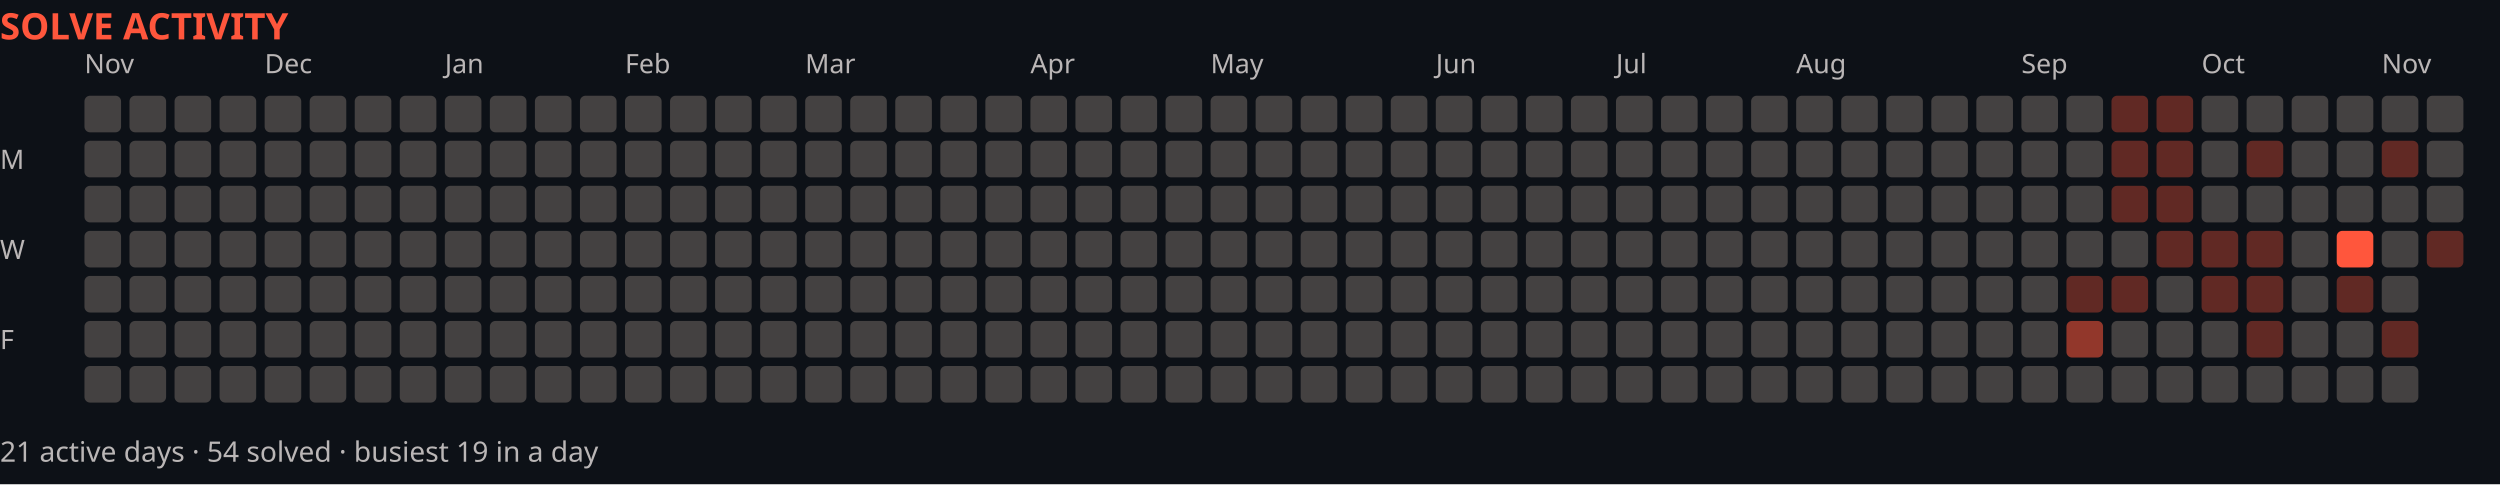
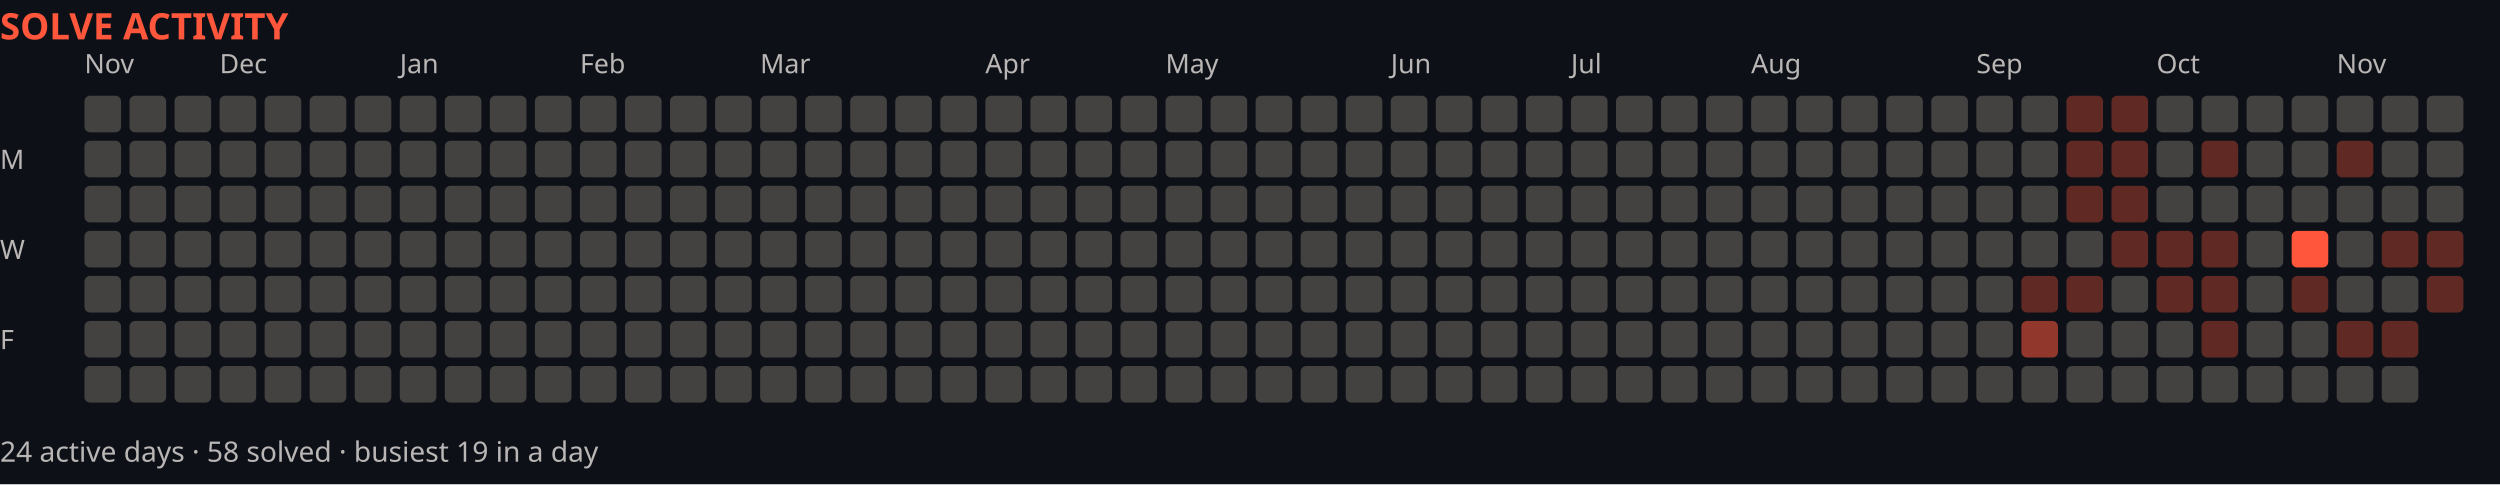
<svg xmlns="http://www.w3.org/2000/svg" width="888" height="172" viewBox="0 0 888 172" role="img" aria-label="Solve activity over the last year">
  <rect width="888" height="172" fill="#0d1117" />
  <text x="0" y="14" font-family="system-ui,sans-serif" font-size="13" font-weight="700" fill="#ff563c">SOLVE ACTIVITY</text>
  <text x="30" y="26" font-family="system-ui,sans-serif" font-size="9.5" fill="#bab6b6">Nov</text>
-   <text x="94" y="26" font-family="system-ui,sans-serif" font-size="9.5" fill="#bab6b6">Dec</text>
-   <text x="158" y="26" font-family="system-ui,sans-serif" font-size="9.5" fill="#bab6b6">Jan</text>
-   <text x="222" y="26" font-family="system-ui,sans-serif" font-size="9.5" fill="#bab6b6">Feb</text>
-   <text x="286" y="26" font-family="system-ui,sans-serif" font-size="9.5" fill="#bab6b6">Mar</text>
-   <text x="366" y="26" font-family="system-ui,sans-serif" font-size="9.5" fill="#bab6b6">Apr</text>
-   <text x="430" y="26" font-family="system-ui,sans-serif" font-size="9.5" fill="#bab6b6">May</text>
-   <text x="510" y="26" font-family="system-ui,sans-serif" font-size="9.5" fill="#bab6b6">Jun</text>
-   <text x="574" y="26" font-family="system-ui,sans-serif" font-size="9.5" fill="#bab6b6">Jul</text>
-   <text x="638" y="26" font-family="system-ui,sans-serif" font-size="9.5" fill="#bab6b6">Aug</text>
-   <text x="718" y="26" font-family="system-ui,sans-serif" font-size="9.5" fill="#bab6b6">Sep</text>
-   <text x="782" y="26" font-family="system-ui,sans-serif" font-size="9.5" fill="#bab6b6">Oct</text>
-   <text x="846" y="26" font-family="system-ui,sans-serif" font-size="9.5" fill="#bab6b6">Nov</text>
+   <text x="78" y="26" font-family="system-ui,sans-serif" font-size="9.5" fill="#bab6b6">Dec</text>
+   <text x="142" y="26" font-family="system-ui,sans-serif" font-size="9.5" fill="#bab6b6">Jan</text>
+   <text x="206" y="26" font-family="system-ui,sans-serif" font-size="9.5" fill="#bab6b6">Feb</text>
+   <text x="270" y="26" font-family="system-ui,sans-serif" font-size="9.5" fill="#bab6b6">Mar</text>
+   <text x="350" y="26" font-family="system-ui,sans-serif" font-size="9.5" fill="#bab6b6">Apr</text>
+   <text x="414" y="26" font-family="system-ui,sans-serif" font-size="9.5" fill="#bab6b6">May</text>
+   <text x="494" y="26" font-family="system-ui,sans-serif" font-size="9.5" fill="#bab6b6">Jun</text>
+   <text x="558" y="26" font-family="system-ui,sans-serif" font-size="9.5" fill="#bab6b6">Jul</text>
+   <text x="622" y="26" font-family="system-ui,sans-serif" font-size="9.5" fill="#bab6b6">Aug</text>
+   <text x="702" y="26" font-family="system-ui,sans-serif" font-size="9.5" fill="#bab6b6">Sep</text>
+   <text x="766" y="26" font-family="system-ui,sans-serif" font-size="9.5" fill="#bab6b6">Oct</text>
+   <text x="830" y="26" font-family="system-ui,sans-serif" font-size="9.5" fill="#bab6b6">Nov</text>
  <text x="0" y="60" font-family="system-ui,sans-serif" font-size="9.5" fill="#bab6b6">M</text>
  <text x="0" y="92" font-family="system-ui,sans-serif" font-size="9.5" fill="#bab6b6">W</text>
  <text x="0" y="124" font-family="system-ui,sans-serif" font-size="9.5" fill="#bab6b6">F</text>
  <rect x="30" y="34" width="13" height="13" fill="#444141" rx="2" />
  <rect x="30" y="50" width="13" height="13" fill="#444141" rx="2" />
  <rect x="30" y="66" width="13" height="13" fill="#444141" rx="2" />
  <rect x="30" y="82" width="13" height="13" fill="#444141" rx="2" />
  <rect x="30" y="98" width="13" height="13" fill="#444141" rx="2" />
  <rect x="30" y="114" width="13" height="13" fill="#444141" rx="2" />
  <rect x="30" y="130" width="13" height="13" fill="#444141" rx="2" />
  <rect x="46" y="34" width="13" height="13" fill="#444141" rx="2" />
  <rect x="46" y="50" width="13" height="13" fill="#444141" rx="2" />
  <rect x="46" y="66" width="13" height="13" fill="#444141" rx="2" />
  <rect x="46" y="82" width="13" height="13" fill="#444141" rx="2" />
  <rect x="46" y="98" width="13" height="13" fill="#444141" rx="2" />
  <rect x="46" y="114" width="13" height="13" fill="#444141" rx="2" />
  <rect x="46" y="130" width="13" height="13" fill="#444141" rx="2" />
  <rect x="62" y="34" width="13" height="13" fill="#444141" rx="2" />
  <rect x="62" y="50" width="13" height="13" fill="#444141" rx="2" />
  <rect x="62" y="66" width="13" height="13" fill="#444141" rx="2" />
  <rect x="62" y="82" width="13" height="13" fill="#444141" rx="2" />
  <rect x="62" y="98" width="13" height="13" fill="#444141" rx="2" />
  <rect x="62" y="114" width="13" height="13" fill="#444141" rx="2" />
  <rect x="62" y="130" width="13" height="13" fill="#444141" rx="2" />
  <rect x="78" y="34" width="13" height="13" fill="#444141" rx="2" />
  <rect x="78" y="50" width="13" height="13" fill="#444141" rx="2" />
  <rect x="78" y="66" width="13" height="13" fill="#444141" rx="2" />
  <rect x="78" y="82" width="13" height="13" fill="#444141" rx="2" />
  <rect x="78" y="98" width="13" height="13" fill="#444141" rx="2" />
  <rect x="78" y="114" width="13" height="13" fill="#444141" rx="2" />
  <rect x="78" y="130" width="13" height="13" fill="#444141" rx="2" />
  <rect x="94" y="34" width="13" height="13" fill="#444141" rx="2" />
  <rect x="94" y="50" width="13" height="13" fill="#444141" rx="2" />
  <rect x="94" y="66" width="13" height="13" fill="#444141" rx="2" />
  <rect x="94" y="82" width="13" height="13" fill="#444141" rx="2" />
  <rect x="94" y="98" width="13" height="13" fill="#444141" rx="2" />
  <rect x="94" y="114" width="13" height="13" fill="#444141" rx="2" />
  <rect x="94" y="130" width="13" height="13" fill="#444141" rx="2" />
  <rect x="110" y="34" width="13" height="13" fill="#444141" rx="2" />
  <rect x="110" y="50" width="13" height="13" fill="#444141" rx="2" />
  <rect x="110" y="66" width="13" height="13" fill="#444141" rx="2" />
  <rect x="110" y="82" width="13" height="13" fill="#444141" rx="2" />
  <rect x="110" y="98" width="13" height="13" fill="#444141" rx="2" />
  <rect x="110" y="114" width="13" height="13" fill="#444141" rx="2" />
  <rect x="110" y="130" width="13" height="13" fill="#444141" rx="2" />
  <rect x="126" y="34" width="13" height="13" fill="#444141" rx="2" />
  <rect x="126" y="50" width="13" height="13" fill="#444141" rx="2" />
  <rect x="126" y="66" width="13" height="13" fill="#444141" rx="2" />
  <rect x="126" y="82" width="13" height="13" fill="#444141" rx="2" />
  <rect x="126" y="98" width="13" height="13" fill="#444141" rx="2" />
  <rect x="126" y="114" width="13" height="13" fill="#444141" rx="2" />
  <rect x="126" y="130" width="13" height="13" fill="#444141" rx="2" />
  <rect x="142" y="34" width="13" height="13" fill="#444141" rx="2" />
  <rect x="142" y="50" width="13" height="13" fill="#444141" rx="2" />
  <rect x="142" y="66" width="13" height="13" fill="#444141" rx="2" />
  <rect x="142" y="82" width="13" height="13" fill="#444141" rx="2" />
  <rect x="142" y="98" width="13" height="13" fill="#444141" rx="2" />
  <rect x="142" y="114" width="13" height="13" fill="#444141" rx="2" />
  <rect x="142" y="130" width="13" height="13" fill="#444141" rx="2" />
  <rect x="158" y="34" width="13" height="13" fill="#444141" rx="2" />
  <rect x="158" y="50" width="13" height="13" fill="#444141" rx="2" />
  <rect x="158" y="66" width="13" height="13" fill="#444141" rx="2" />
  <rect x="158" y="82" width="13" height="13" fill="#444141" rx="2" />
  <rect x="158" y="98" width="13" height="13" fill="#444141" rx="2" />
  <rect x="158" y="114" width="13" height="13" fill="#444141" rx="2" />
  <rect x="158" y="130" width="13" height="13" fill="#444141" rx="2" />
  <rect x="174" y="34" width="13" height="13" fill="#444141" rx="2" />
  <rect x="174" y="50" width="13" height="13" fill="#444141" rx="2" />
  <rect x="174" y="66" width="13" height="13" fill="#444141" rx="2" />
  <rect x="174" y="82" width="13" height="13" fill="#444141" rx="2" />
  <rect x="174" y="98" width="13" height="13" fill="#444141" rx="2" />
  <rect x="174" y="114" width="13" height="13" fill="#444141" rx="2" />
  <rect x="174" y="130" width="13" height="13" fill="#444141" rx="2" />
  <rect x="190" y="34" width="13" height="13" fill="#444141" rx="2" />
  <rect x="190" y="50" width="13" height="13" fill="#444141" rx="2" />
  <rect x="190" y="66" width="13" height="13" fill="#444141" rx="2" />
  <rect x="190" y="82" width="13" height="13" fill="#444141" rx="2" />
  <rect x="190" y="98" width="13" height="13" fill="#444141" rx="2" />
  <rect x="190" y="114" width="13" height="13" fill="#444141" rx="2" />
  <rect x="190" y="130" width="13" height="13" fill="#444141" rx="2" />
  <rect x="206" y="34" width="13" height="13" fill="#444141" rx="2" />
  <rect x="206" y="50" width="13" height="13" fill="#444141" rx="2" />
  <rect x="206" y="66" width="13" height="13" fill="#444141" rx="2" />
  <rect x="206" y="82" width="13" height="13" fill="#444141" rx="2" />
  <rect x="206" y="98" width="13" height="13" fill="#444141" rx="2" />
  <rect x="206" y="114" width="13" height="13" fill="#444141" rx="2" />
  <rect x="206" y="130" width="13" height="13" fill="#444141" rx="2" />
  <rect x="222" y="34" width="13" height="13" fill="#444141" rx="2" />
  <rect x="222" y="50" width="13" height="13" fill="#444141" rx="2" />
  <rect x="222" y="66" width="13" height="13" fill="#444141" rx="2" />
  <rect x="222" y="82" width="13" height="13" fill="#444141" rx="2" />
  <rect x="222" y="98" width="13" height="13" fill="#444141" rx="2" />
  <rect x="222" y="114" width="13" height="13" fill="#444141" rx="2" />
  <rect x="222" y="130" width="13" height="13" fill="#444141" rx="2" />
  <rect x="238" y="34" width="13" height="13" fill="#444141" rx="2" />
  <rect x="238" y="50" width="13" height="13" fill="#444141" rx="2" />
  <rect x="238" y="66" width="13" height="13" fill="#444141" rx="2" />
  <rect x="238" y="82" width="13" height="13" fill="#444141" rx="2" />
  <rect x="238" y="98" width="13" height="13" fill="#444141" rx="2" />
  <rect x="238" y="114" width="13" height="13" fill="#444141" rx="2" />
  <rect x="238" y="130" width="13" height="13" fill="#444141" rx="2" />
  <rect x="254" y="34" width="13" height="13" fill="#444141" rx="2" />
  <rect x="254" y="50" width="13" height="13" fill="#444141" rx="2" />
  <rect x="254" y="66" width="13" height="13" fill="#444141" rx="2" />
  <rect x="254" y="82" width="13" height="13" fill="#444141" rx="2" />
  <rect x="254" y="98" width="13" height="13" fill="#444141" rx="2" />
  <rect x="254" y="114" width="13" height="13" fill="#444141" rx="2" />
  <rect x="254" y="130" width="13" height="13" fill="#444141" rx="2" />
  <rect x="270" y="34" width="13" height="13" fill="#444141" rx="2" />
  <rect x="270" y="50" width="13" height="13" fill="#444141" rx="2" />
  <rect x="270" y="66" width="13" height="13" fill="#444141" rx="2" />
  <rect x="270" y="82" width="13" height="13" fill="#444141" rx="2" />
  <rect x="270" y="98" width="13" height="13" fill="#444141" rx="2" />
  <rect x="270" y="114" width="13" height="13" fill="#444141" rx="2" />
  <rect x="270" y="130" width="13" height="13" fill="#444141" rx="2" />
  <rect x="286" y="34" width="13" height="13" fill="#444141" rx="2" />
  <rect x="286" y="50" width="13" height="13" fill="#444141" rx="2" />
  <rect x="286" y="66" width="13" height="13" fill="#444141" rx="2" />
  <rect x="286" y="82" width="13" height="13" fill="#444141" rx="2" />
  <rect x="286" y="98" width="13" height="13" fill="#444141" rx="2" />
  <rect x="286" y="114" width="13" height="13" fill="#444141" rx="2" />
  <rect x="286" y="130" width="13" height="13" fill="#444141" rx="2" />
  <rect x="302" y="34" width="13" height="13" fill="#444141" rx="2" />
  <rect x="302" y="50" width="13" height="13" fill="#444141" rx="2" />
  <rect x="302" y="66" width="13" height="13" fill="#444141" rx="2" />
  <rect x="302" y="82" width="13" height="13" fill="#444141" rx="2" />
  <rect x="302" y="98" width="13" height="13" fill="#444141" rx="2" />
  <rect x="302" y="114" width="13" height="13" fill="#444141" rx="2" />
  <rect x="302" y="130" width="13" height="13" fill="#444141" rx="2" />
  <rect x="318" y="34" width="13" height="13" fill="#444141" rx="2" />
  <rect x="318" y="50" width="13" height="13" fill="#444141" rx="2" />
  <rect x="318" y="66" width="13" height="13" fill="#444141" rx="2" />
  <rect x="318" y="82" width="13" height="13" fill="#444141" rx="2" />
  <rect x="318" y="98" width="13" height="13" fill="#444141" rx="2" />
  <rect x="318" y="114" width="13" height="13" fill="#444141" rx="2" />
  <rect x="318" y="130" width="13" height="13" fill="#444141" rx="2" />
  <rect x="334" y="34" width="13" height="13" fill="#444141" rx="2" />
  <rect x="334" y="50" width="13" height="13" fill="#444141" rx="2" />
  <rect x="334" y="66" width="13" height="13" fill="#444141" rx="2" />
  <rect x="334" y="82" width="13" height="13" fill="#444141" rx="2" />
  <rect x="334" y="98" width="13" height="13" fill="#444141" rx="2" />
  <rect x="334" y="114" width="13" height="13" fill="#444141" rx="2" />
  <rect x="334" y="130" width="13" height="13" fill="#444141" rx="2" />
  <rect x="350" y="34" width="13" height="13" fill="#444141" rx="2" />
  <rect x="350" y="50" width="13" height="13" fill="#444141" rx="2" />
  <rect x="350" y="66" width="13" height="13" fill="#444141" rx="2" />
  <rect x="350" y="82" width="13" height="13" fill="#444141" rx="2" />
  <rect x="350" y="98" width="13" height="13" fill="#444141" rx="2" />
  <rect x="350" y="114" width="13" height="13" fill="#444141" rx="2" />
  <rect x="350" y="130" width="13" height="13" fill="#444141" rx="2" />
  <rect x="366" y="34" width="13" height="13" fill="#444141" rx="2" />
  <rect x="366" y="50" width="13" height="13" fill="#444141" rx="2" />
  <rect x="366" y="66" width="13" height="13" fill="#444141" rx="2" />
  <rect x="366" y="82" width="13" height="13" fill="#444141" rx="2" />
  <rect x="366" y="98" width="13" height="13" fill="#444141" rx="2" />
  <rect x="366" y="114" width="13" height="13" fill="#444141" rx="2" />
  <rect x="366" y="130" width="13" height="13" fill="#444141" rx="2" />
  <rect x="382" y="34" width="13" height="13" fill="#444141" rx="2" />
  <rect x="382" y="50" width="13" height="13" fill="#444141" rx="2" />
  <rect x="382" y="66" width="13" height="13" fill="#444141" rx="2" />
  <rect x="382" y="82" width="13" height="13" fill="#444141" rx="2" />
  <rect x="382" y="98" width="13" height="13" fill="#444141" rx="2" />
  <rect x="382" y="114" width="13" height="13" fill="#444141" rx="2" />
  <rect x="382" y="130" width="13" height="13" fill="#444141" rx="2" />
  <rect x="398" y="34" width="13" height="13" fill="#444141" rx="2" />
  <rect x="398" y="50" width="13" height="13" fill="#444141" rx="2" />
  <rect x="398" y="66" width="13" height="13" fill="#444141" rx="2" />
  <rect x="398" y="82" width="13" height="13" fill="#444141" rx="2" />
  <rect x="398" y="98" width="13" height="13" fill="#444141" rx="2" />
  <rect x="398" y="114" width="13" height="13" fill="#444141" rx="2" />
  <rect x="398" y="130" width="13" height="13" fill="#444141" rx="2" />
  <rect x="414" y="34" width="13" height="13" fill="#444141" rx="2" />
  <rect x="414" y="50" width="13" height="13" fill="#444141" rx="2" />
  <rect x="414" y="66" width="13" height="13" fill="#444141" rx="2" />
  <rect x="414" y="82" width="13" height="13" fill="#444141" rx="2" />
  <rect x="414" y="98" width="13" height="13" fill="#444141" rx="2" />
  <rect x="414" y="114" width="13" height="13" fill="#444141" rx="2" />
  <rect x="414" y="130" width="13" height="13" fill="#444141" rx="2" />
  <rect x="430" y="34" width="13" height="13" fill="#444141" rx="2" />
  <rect x="430" y="50" width="13" height="13" fill="#444141" rx="2" />
  <rect x="430" y="66" width="13" height="13" fill="#444141" rx="2" />
  <rect x="430" y="82" width="13" height="13" fill="#444141" rx="2" />
  <rect x="430" y="98" width="13" height="13" fill="#444141" rx="2" />
  <rect x="430" y="114" width="13" height="13" fill="#444141" rx="2" />
  <rect x="430" y="130" width="13" height="13" fill="#444141" rx="2" />
  <rect x="446" y="34" width="13" height="13" fill="#444141" rx="2" />
  <rect x="446" y="50" width="13" height="13" fill="#444141" rx="2" />
  <rect x="446" y="66" width="13" height="13" fill="#444141" rx="2" />
  <rect x="446" y="82" width="13" height="13" fill="#444141" rx="2" />
  <rect x="446" y="98" width="13" height="13" fill="#444141" rx="2" />
  <rect x="446" y="114" width="13" height="13" fill="#444141" rx="2" />
  <rect x="446" y="130" width="13" height="13" fill="#444141" rx="2" />
  <rect x="462" y="34" width="13" height="13" fill="#444141" rx="2" />
  <rect x="462" y="50" width="13" height="13" fill="#444141" rx="2" />
  <rect x="462" y="66" width="13" height="13" fill="#444141" rx="2" />
  <rect x="462" y="82" width="13" height="13" fill="#444141" rx="2" />
  <rect x="462" y="98" width="13" height="13" fill="#444141" rx="2" />
  <rect x="462" y="114" width="13" height="13" fill="#444141" rx="2" />
  <rect x="462" y="130" width="13" height="13" fill="#444141" rx="2" />
  <rect x="478" y="34" width="13" height="13" fill="#444141" rx="2" />
  <rect x="478" y="50" width="13" height="13" fill="#444141" rx="2" />
  <rect x="478" y="66" width="13" height="13" fill="#444141" rx="2" />
  <rect x="478" y="82" width="13" height="13" fill="#444141" rx="2" />
  <rect x="478" y="98" width="13" height="13" fill="#444141" rx="2" />
  <rect x="478" y="114" width="13" height="13" fill="#444141" rx="2" />
  <rect x="478" y="130" width="13" height="13" fill="#444141" rx="2" />
  <rect x="494" y="34" width="13" height="13" fill="#444141" rx="2" />
  <rect x="494" y="50" width="13" height="13" fill="#444141" rx="2" />
  <rect x="494" y="66" width="13" height="13" fill="#444141" rx="2" />
  <rect x="494" y="82" width="13" height="13" fill="#444141" rx="2" />
  <rect x="494" y="98" width="13" height="13" fill="#444141" rx="2" />
  <rect x="494" y="114" width="13" height="13" fill="#444141" rx="2" />
  <rect x="494" y="130" width="13" height="13" fill="#444141" rx="2" />
  <rect x="510" y="34" width="13" height="13" fill="#444141" rx="2" />
  <rect x="510" y="50" width="13" height="13" fill="#444141" rx="2" />
  <rect x="510" y="66" width="13" height="13" fill="#444141" rx="2" />
  <rect x="510" y="82" width="13" height="13" fill="#444141" rx="2" />
  <rect x="510" y="98" width="13" height="13" fill="#444141" rx="2" />
  <rect x="510" y="114" width="13" height="13" fill="#444141" rx="2" />
  <rect x="510" y="130" width="13" height="13" fill="#444141" rx="2" />
  <rect x="526" y="34" width="13" height="13" fill="#444141" rx="2" />
  <rect x="526" y="50" width="13" height="13" fill="#444141" rx="2" />
  <rect x="526" y="66" width="13" height="13" fill="#444141" rx="2" />
  <rect x="526" y="82" width="13" height="13" fill="#444141" rx="2" />
  <rect x="526" y="98" width="13" height="13" fill="#444141" rx="2" />
  <rect x="526" y="114" width="13" height="13" fill="#444141" rx="2" />
  <rect x="526" y="130" width="13" height="13" fill="#444141" rx="2" />
  <rect x="542" y="34" width="13" height="13" fill="#444141" rx="2" />
  <rect x="542" y="50" width="13" height="13" fill="#444141" rx="2" />
  <rect x="542" y="66" width="13" height="13" fill="#444141" rx="2" />
  <rect x="542" y="82" width="13" height="13" fill="#444141" rx="2" />
  <rect x="542" y="98" width="13" height="13" fill="#444141" rx="2" />
  <rect x="542" y="114" width="13" height="13" fill="#444141" rx="2" />
  <rect x="542" y="130" width="13" height="13" fill="#444141" rx="2" />
  <rect x="558" y="34" width="13" height="13" fill="#444141" rx="2" />
  <rect x="558" y="50" width="13" height="13" fill="#444141" rx="2" />
  <rect x="558" y="66" width="13" height="13" fill="#444141" rx="2" />
  <rect x="558" y="82" width="13" height="13" fill="#444141" rx="2" />
  <rect x="558" y="98" width="13" height="13" fill="#444141" rx="2" />
  <rect x="558" y="114" width="13" height="13" fill="#444141" rx="2" />
  <rect x="558" y="130" width="13" height="13" fill="#444141" rx="2" />
  <rect x="574" y="34" width="13" height="13" fill="#444141" rx="2" />
  <rect x="574" y="50" width="13" height="13" fill="#444141" rx="2" />
  <rect x="574" y="66" width="13" height="13" fill="#444141" rx="2" />
  <rect x="574" y="82" width="13" height="13" fill="#444141" rx="2" />
  <rect x="574" y="98" width="13" height="13" fill="#444141" rx="2" />
  <rect x="574" y="114" width="13" height="13" fill="#444141" rx="2" />
  <rect x="574" y="130" width="13" height="13" fill="#444141" rx="2" />
  <rect x="590" y="34" width="13" height="13" fill="#444141" rx="2" />
  <rect x="590" y="50" width="13" height="13" fill="#444141" rx="2" />
  <rect x="590" y="66" width="13" height="13" fill="#444141" rx="2" />
  <rect x="590" y="82" width="13" height="13" fill="#444141" rx="2" />
  <rect x="590" y="98" width="13" height="13" fill="#444141" rx="2" />
  <rect x="590" y="114" width="13" height="13" fill="#444141" rx="2" />
  <rect x="590" y="130" width="13" height="13" fill="#444141" rx="2" />
  <rect x="606" y="34" width="13" height="13" fill="#444141" rx="2" />
  <rect x="606" y="50" width="13" height="13" fill="#444141" rx="2" />
  <rect x="606" y="66" width="13" height="13" fill="#444141" rx="2" />
  <rect x="606" y="82" width="13" height="13" fill="#444141" rx="2" />
  <rect x="606" y="98" width="13" height="13" fill="#444141" rx="2" />
  <rect x="606" y="114" width="13" height="13" fill="#444141" rx="2" />
  <rect x="606" y="130" width="13" height="13" fill="#444141" rx="2" />
  <rect x="622" y="34" width="13" height="13" fill="#444141" rx="2" />
  <rect x="622" y="50" width="13" height="13" fill="#444141" rx="2" />
  <rect x="622" y="66" width="13" height="13" fill="#444141" rx="2" />
  <rect x="622" y="82" width="13" height="13" fill="#444141" rx="2" />
  <rect x="622" y="98" width="13" height="13" fill="#444141" rx="2" />
  <rect x="622" y="114" width="13" height="13" fill="#444141" rx="2" />
  <rect x="622" y="130" width="13" height="13" fill="#444141" rx="2" />
  <rect x="638" y="34" width="13" height="13" fill="#444141" rx="2" />
  <rect x="638" y="50" width="13" height="13" fill="#444141" rx="2" />
  <rect x="638" y="66" width="13" height="13" fill="#444141" rx="2" />
  <rect x="638" y="82" width="13" height="13" fill="#444141" rx="2" />
  <rect x="638" y="98" width="13" height="13" fill="#444141" rx="2" />
  <rect x="638" y="114" width="13" height="13" fill="#444141" rx="2" />
  <rect x="638" y="130" width="13" height="13" fill="#444141" rx="2" />
  <rect x="654" y="34" width="13" height="13" fill="#444141" rx="2" />
  <rect x="654" y="50" width="13" height="13" fill="#444141" rx="2" />
  <rect x="654" y="66" width="13" height="13" fill="#444141" rx="2" />
  <rect x="654" y="82" width="13" height="13" fill="#444141" rx="2" />
  <rect x="654" y="98" width="13" height="13" fill="#444141" rx="2" />
  <rect x="654" y="114" width="13" height="13" fill="#444141" rx="2" />
  <rect x="654" y="130" width="13" height="13" fill="#444141" rx="2" />
  <rect x="670" y="34" width="13" height="13" fill="#444141" rx="2" />
  <rect x="670" y="50" width="13" height="13" fill="#444141" rx="2" />
  <rect x="670" y="66" width="13" height="13" fill="#444141" rx="2" />
  <rect x="670" y="82" width="13" height="13" fill="#444141" rx="2" />
  <rect x="670" y="98" width="13" height="13" fill="#444141" rx="2" />
  <rect x="670" y="114" width="13" height="13" fill="#444141" rx="2" />
  <rect x="670" y="130" width="13" height="13" fill="#444141" rx="2" />
  <rect x="686" y="34" width="13" height="13" fill="#444141" rx="2" />
  <rect x="686" y="50" width="13" height="13" fill="#444141" rx="2" />
  <rect x="686" y="66" width="13" height="13" fill="#444141" rx="2" />
  <rect x="686" y="82" width="13" height="13" fill="#444141" rx="2" />
  <rect x="686" y="98" width="13" height="13" fill="#444141" rx="2" />
  <rect x="686" y="114" width="13" height="13" fill="#444141" rx="2" />
  <rect x="686" y="130" width="13" height="13" fill="#444141" rx="2" />
  <rect x="702" y="34" width="13" height="13" fill="#444141" rx="2" />
  <rect x="702" y="50" width="13" height="13" fill="#444141" rx="2" />
  <rect x="702" y="66" width="13" height="13" fill="#444141" rx="2" />
  <rect x="702" y="82" width="13" height="13" fill="#444141" rx="2" />
  <rect x="702" y="98" width="13" height="13" fill="#444141" rx="2" />
  <rect x="702" y="114" width="13" height="13" fill="#444141" rx="2" />
  <rect x="702" y="130" width="13" height="13" fill="#444141" rx="2" />
  <rect x="718" y="34" width="13" height="13" fill="#444141" rx="2" />
  <rect x="718" y="50" width="13" height="13" fill="#444141" rx="2" />
  <rect x="718" y="66" width="13" height="13" fill="#444141" rx="2" />
  <rect x="718" y="82" width="13" height="13" fill="#444141" rx="2" />
-   <rect x="718" y="98" width="13" height="13" fill="#444141" rx="2" />
-   <rect x="718" y="114" width="13" height="13" fill="#444141" rx="2" />
+   <rect x="718" y="98" width="13" height="13" fill="#ff563c59" rx="2" />
+   <rect x="718" y="114" width="13" height="13" fill="#ff563c8c" rx="2" />
  <rect x="718" y="130" width="13" height="13" fill="#444141" rx="2" />
-   <rect x="734" y="34" width="13" height="13" fill="#444141" rx="2" />
-   <rect x="734" y="50" width="13" height="13" fill="#444141" rx="2" />
-   <rect x="734" y="66" width="13" height="13" fill="#444141" rx="2" />
+   <rect x="734" y="34" width="13" height="13" fill="#ff563c59" rx="2" />
+   <rect x="734" y="50" width="13" height="13" fill="#ff563c59" rx="2" />
+   <rect x="734" y="66" width="13" height="13" fill="#ff563c59" rx="2" />
  <rect x="734" y="82" width="13" height="13" fill="#444141" rx="2" />
  <rect x="734" y="98" width="13" height="13" fill="#ff563c59" rx="2" />
-   <rect x="734" y="114" width="13" height="13" fill="#ff563c8c" rx="2" />
+   <rect x="734" y="114" width="13" height="13" fill="#444141" rx="2" />
  <rect x="734" y="130" width="13" height="13" fill="#444141" rx="2" />
  <rect x="750" y="34" width="13" height="13" fill="#ff563c59" rx="2" />
  <rect x="750" y="50" width="13" height="13" fill="#ff563c59" rx="2" />
  <rect x="750" y="66" width="13" height="13" fill="#ff563c59" rx="2" />
-   <rect x="750" y="82" width="13" height="13" fill="#444141" rx="2" />
-   <rect x="750" y="98" width="13" height="13" fill="#ff563c59" rx="2" />
+   <rect x="750" y="82" width="13" height="13" fill="#ff563c59" rx="2" />
+   <rect x="750" y="98" width="13" height="13" fill="#444141" rx="2" />
  <rect x="750" y="114" width="13" height="13" fill="#444141" rx="2" />
  <rect x="750" y="130" width="13" height="13" fill="#444141" rx="2" />
-   <rect x="766" y="34" width="13" height="13" fill="#ff563c59" rx="2" />
-   <rect x="766" y="50" width="13" height="13" fill="#ff563c59" rx="2" />
-   <rect x="766" y="66" width="13" height="13" fill="#ff563c59" rx="2" />
+   <rect x="766" y="34" width="13" height="13" fill="#444141" rx="2" />
+   <rect x="766" y="50" width="13" height="13" fill="#444141" rx="2" />
+   <rect x="766" y="66" width="13" height="13" fill="#444141" rx="2" />
  <rect x="766" y="82" width="13" height="13" fill="#ff563c59" rx="2" />
-   <rect x="766" y="98" width="13" height="13" fill="#444141" rx="2" />
+   <rect x="766" y="98" width="13" height="13" fill="#ff563c59" rx="2" />
  <rect x="766" y="114" width="13" height="13" fill="#444141" rx="2" />
  <rect x="766" y="130" width="13" height="13" fill="#444141" rx="2" />
  <rect x="782" y="34" width="13" height="13" fill="#444141" rx="2" />
-   <rect x="782" y="50" width="13" height="13" fill="#444141" rx="2" />
+   <rect x="782" y="50" width="13" height="13" fill="#ff563c59" rx="2" />
  <rect x="782" y="66" width="13" height="13" fill="#444141" rx="2" />
  <rect x="782" y="82" width="13" height="13" fill="#ff563c59" rx="2" />
  <rect x="782" y="98" width="13" height="13" fill="#ff563c59" rx="2" />
-   <rect x="782" y="114" width="13" height="13" fill="#444141" rx="2" />
+   <rect x="782" y="114" width="13" height="13" fill="#ff563c59" rx="2" />
  <rect x="782" y="130" width="13" height="13" fill="#444141" rx="2" />
  <rect x="798" y="34" width="13" height="13" fill="#444141" rx="2" />
-   <rect x="798" y="50" width="13" height="13" fill="#ff563c59" rx="2" />
+   <rect x="798" y="50" width="13" height="13" fill="#444141" rx="2" />
  <rect x="798" y="66" width="13" height="13" fill="#444141" rx="2" />
-   <rect x="798" y="82" width="13" height="13" fill="#ff563c59" rx="2" />
-   <rect x="798" y="98" width="13" height="13" fill="#ff563c59" rx="2" />
-   <rect x="798" y="114" width="13" height="13" fill="#ff563c59" rx="2" />
+   <rect x="798" y="82" width="13" height="13" fill="#444141" rx="2" />
+   <rect x="798" y="98" width="13" height="13" fill="#444141" rx="2" />
+   <rect x="798" y="114" width="13" height="13" fill="#444141" rx="2" />
  <rect x="798" y="130" width="13" height="13" fill="#444141" rx="2" />
  <rect x="814" y="34" width="13" height="13" fill="#444141" rx="2" />
  <rect x="814" y="50" width="13" height="13" fill="#444141" rx="2" />
  <rect x="814" y="66" width="13" height="13" fill="#444141" rx="2" />
-   <rect x="814" y="82" width="13" height="13" fill="#444141" rx="2" />
-   <rect x="814" y="98" width="13" height="13" fill="#444141" rx="2" />
+   <rect x="814" y="82" width="13" height="13" fill="#ff563c" rx="2" />
+   <rect x="814" y="98" width="13" height="13" fill="#ff563c59" rx="2" />
  <rect x="814" y="114" width="13" height="13" fill="#444141" rx="2" />
  <rect x="814" y="130" width="13" height="13" fill="#444141" rx="2" />
  <rect x="830" y="34" width="13" height="13" fill="#444141" rx="2" />
-   <rect x="830" y="50" width="13" height="13" fill="#444141" rx="2" />
+   <rect x="830" y="50" width="13" height="13" fill="#ff563c59" rx="2" />
  <rect x="830" y="66" width="13" height="13" fill="#444141" rx="2" />
-   <rect x="830" y="82" width="13" height="13" fill="#ff563c" rx="2" />
-   <rect x="830" y="98" width="13" height="13" fill="#ff563c59" rx="2" />
-   <rect x="830" y="114" width="13" height="13" fill="#444141" rx="2" />
+   <rect x="830" y="82" width="13" height="13" fill="#444141" rx="2" />
+   <rect x="830" y="98" width="13" height="13" fill="#444141" rx="2" />
+   <rect x="830" y="114" width="13" height="13" fill="#ff563c59" rx="2" />
  <rect x="830" y="130" width="13" height="13" fill="#444141" rx="2" />
  <rect x="846" y="34" width="13" height="13" fill="#444141" rx="2" />
-   <rect x="846" y="50" width="13" height="13" fill="#ff563c59" rx="2" />
+   <rect x="846" y="50" width="13" height="13" fill="#444141" rx="2" />
  <rect x="846" y="66" width="13" height="13" fill="#444141" rx="2" />
-   <rect x="846" y="82" width="13" height="13" fill="#444141" rx="2" />
+   <rect x="846" y="82" width="13" height="13" fill="#ff563c59" rx="2" />
  <rect x="846" y="98" width="13" height="13" fill="#444141" rx="2" />
  <rect x="846" y="114" width="13" height="13" fill="#ff563c59" rx="2" />
  <rect x="846" y="130" width="13" height="13" fill="#444141" rx="2" />
  <rect x="862" y="34" width="13" height="13" fill="#444141" rx="2" />
  <rect x="862" y="50" width="13" height="13" fill="#444141" rx="2" />
  <rect x="862" y="66" width="13" height="13" fill="#444141" rx="2" />
  <rect x="862" y="82" width="13" height="13" fill="#ff563c59" rx="2" />
-   <text x="0" y="164" font-family="system-ui,sans-serif" font-size="10" fill="#bab6b6">21 active days · 54 solved · busiest 19 in a day</text>
+   <rect x="862" y="98" width="13" height="13" fill="#ff563c59" rx="2" />
+   <text x="0" y="164" font-family="system-ui,sans-serif" font-size="10" fill="#bab6b6">24 active days · 58 solved · busiest 19 in a day</text>
</svg>
